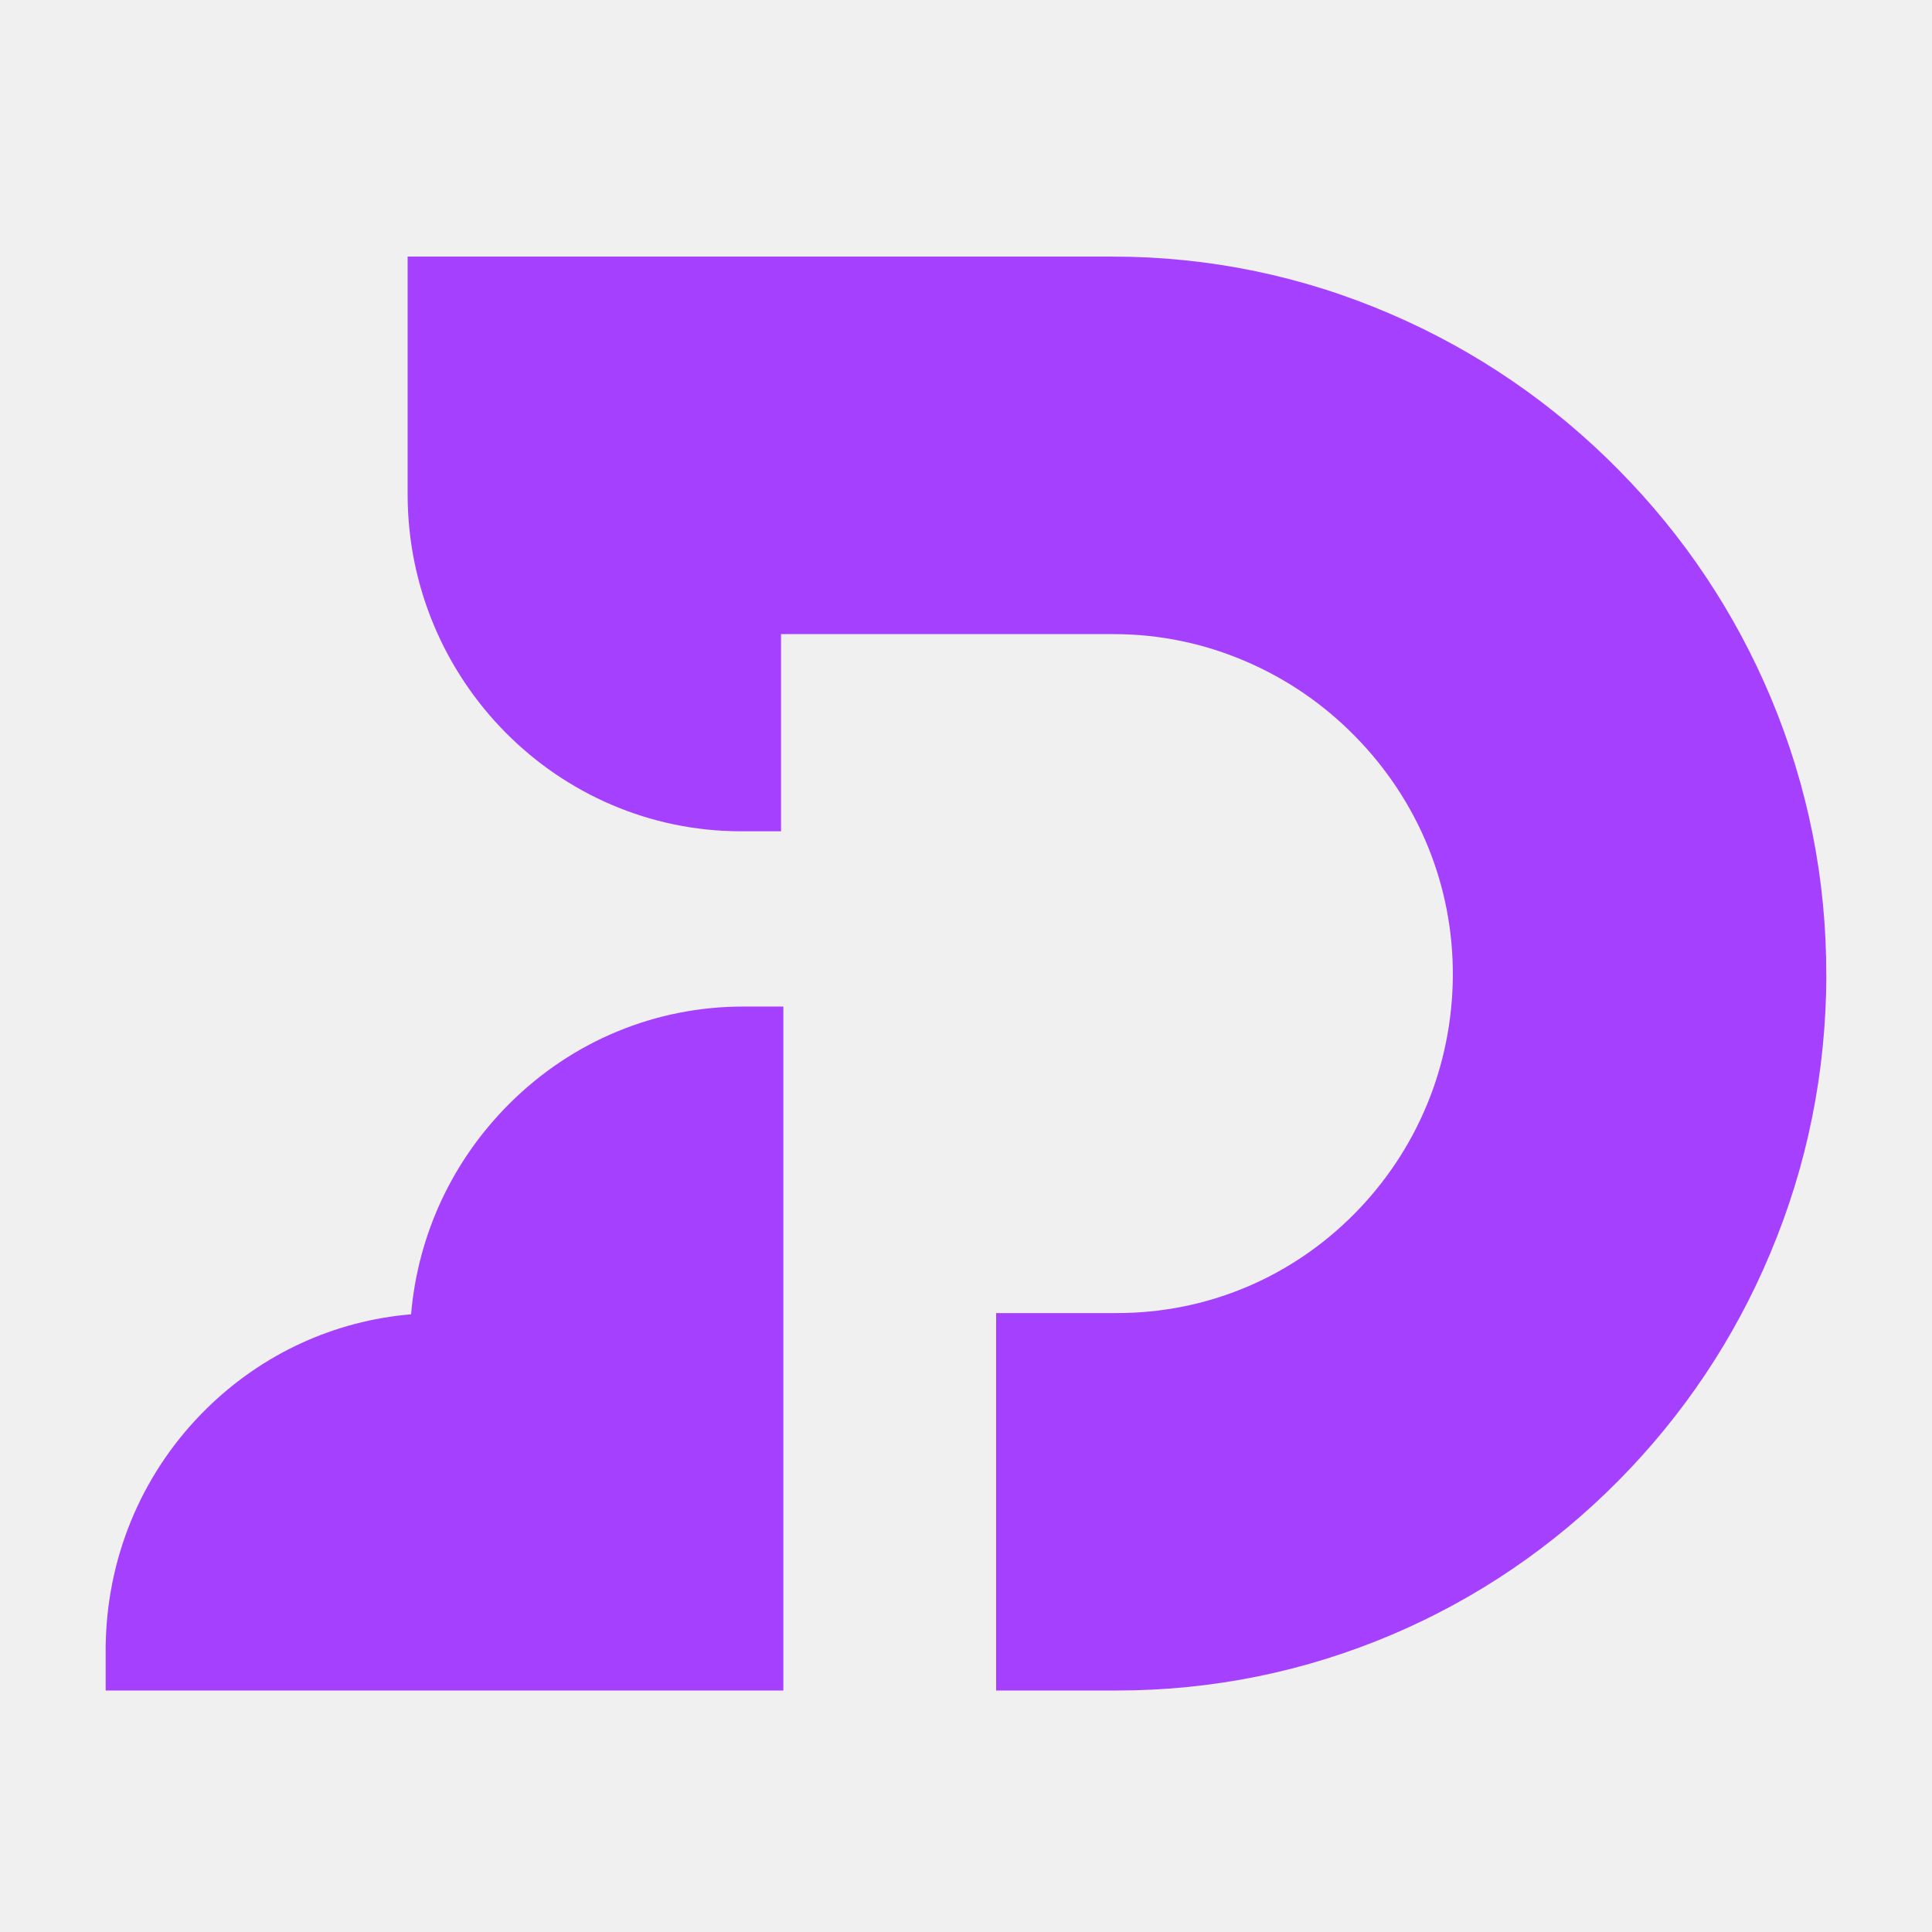
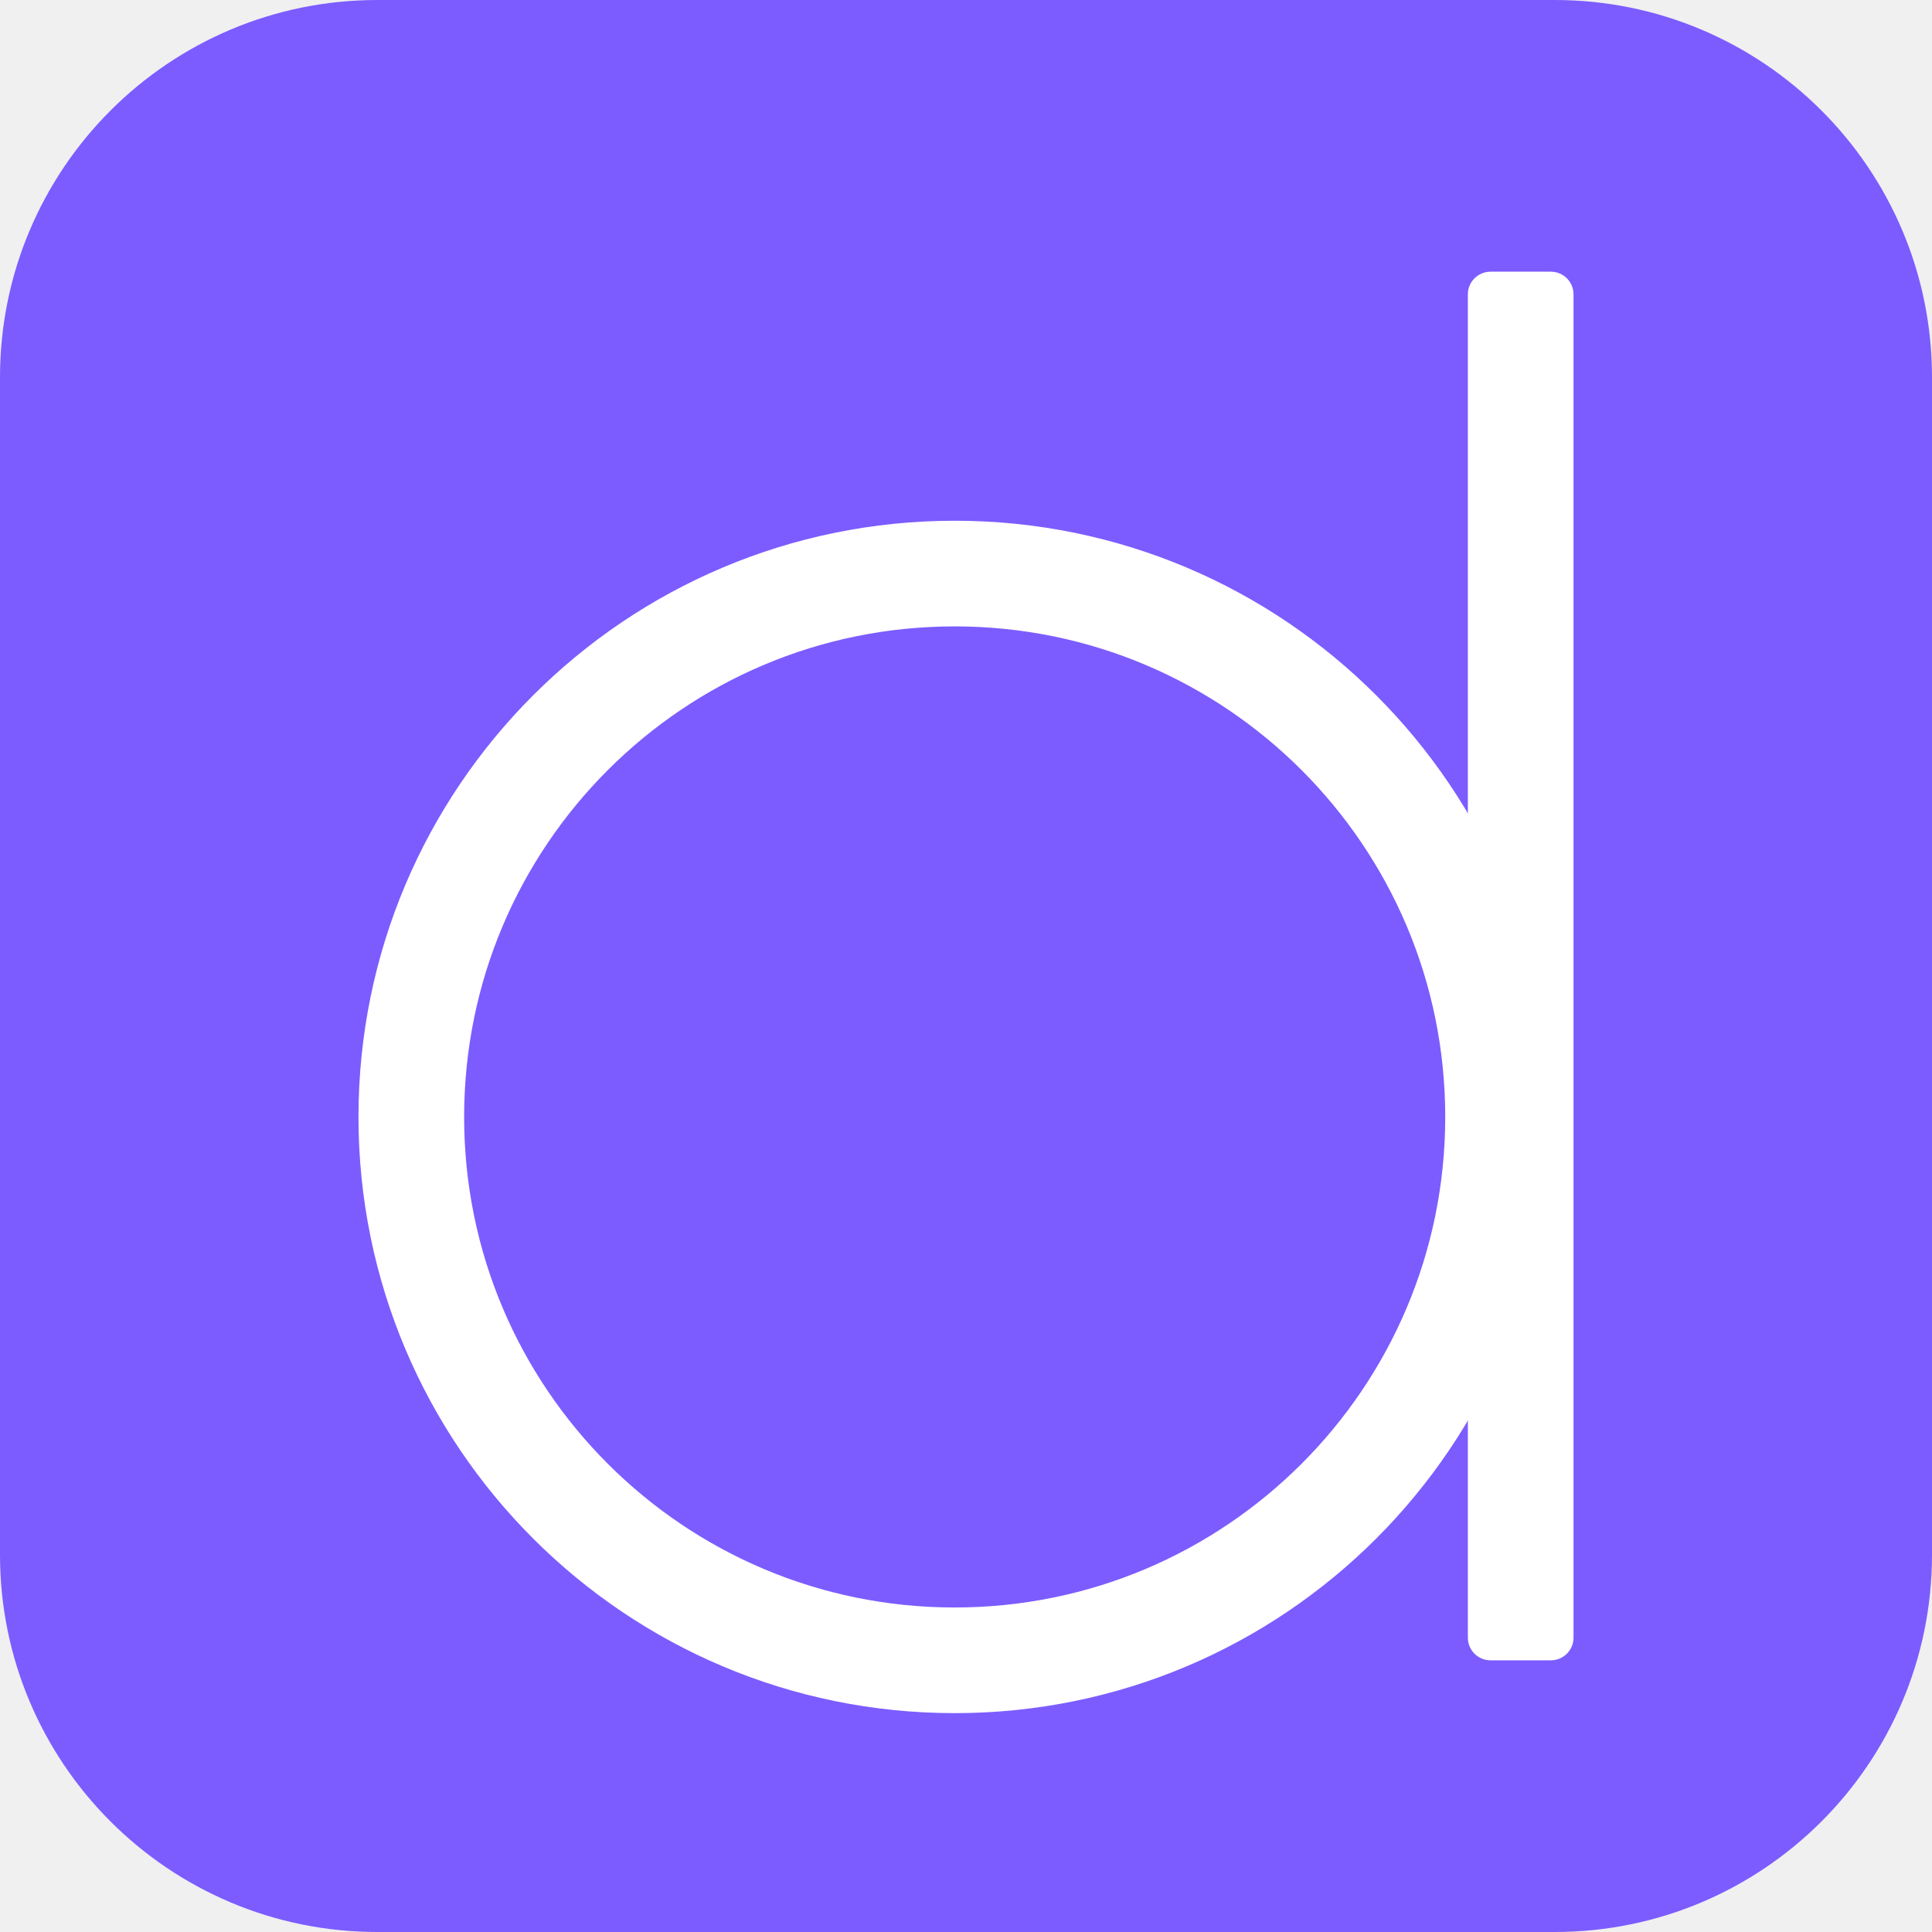
- <svg xmlns="http://www.w3.org/2000/svg" width="128" height="128" viewBox="0 0 128 128" fill="none">
-   <path d="M51.9 66.686V112H7V109.332C7 109.088 7 108.844 7.012 108.612C7.198 102.794 9.571 97.359 13.71 93.301C17.402 89.681 22.155 87.502 27.235 87.076C27.687 81.79 29.974 76.881 33.759 73.111C37.922 68.965 43.424 66.686 49.254 66.686H51.9Z" fill="#A640FF" />
-   <path d="M121 64.65C120.981 71.032 119.736 77.225 117.276 83.055C114.916 88.685 111.533 93.745 107.233 98.091C102.921 102.45 97.896 105.875 92.296 108.268C86.503 110.741 80.344 112 74.006 112H65.995V86.994H74.006C79.948 86.994 85.536 84.659 89.737 80.413C93.894 76.204 96.211 70.618 96.254 64.675C96.292 58.72 93.993 53.071 89.78 48.782C87.704 46.665 85.276 44.999 82.575 43.834C79.78 42.626 76.819 42.012 73.783 42.012H51.745V55.075H49.106C36.925 55.075 27.006 45.055 27.006 32.737V17H73.709C80.084 17 86.286 18.277 92.147 20.808C97.803 23.244 102.89 26.719 107.252 31.147C111.576 35.524 114.959 40.597 117.326 46.233C119.779 52.088 121.019 58.282 120.994 64.65H121Z" fill="#A640FF" />
+ <svg xmlns="http://www.w3.org/2000/svg" width="1024" height="1024" viewBox="0 0 1024 1024" fill="none">
+   <rect x="0" y="0" width="1024" height="1024" rx="200" ry="200" fill="#7C5CFF" />
+   <rect x="778" y="144" width="56" height="736" rx="12" fill="#FFFFFF" />
+   <rect x="778" y="496" width="24" height="192" fill="#FFFFFF" />
+   <circle cx="506" cy="592" r="288" fill="none" stroke="#FFFFFF" stroke-width="56" />
</svg>
